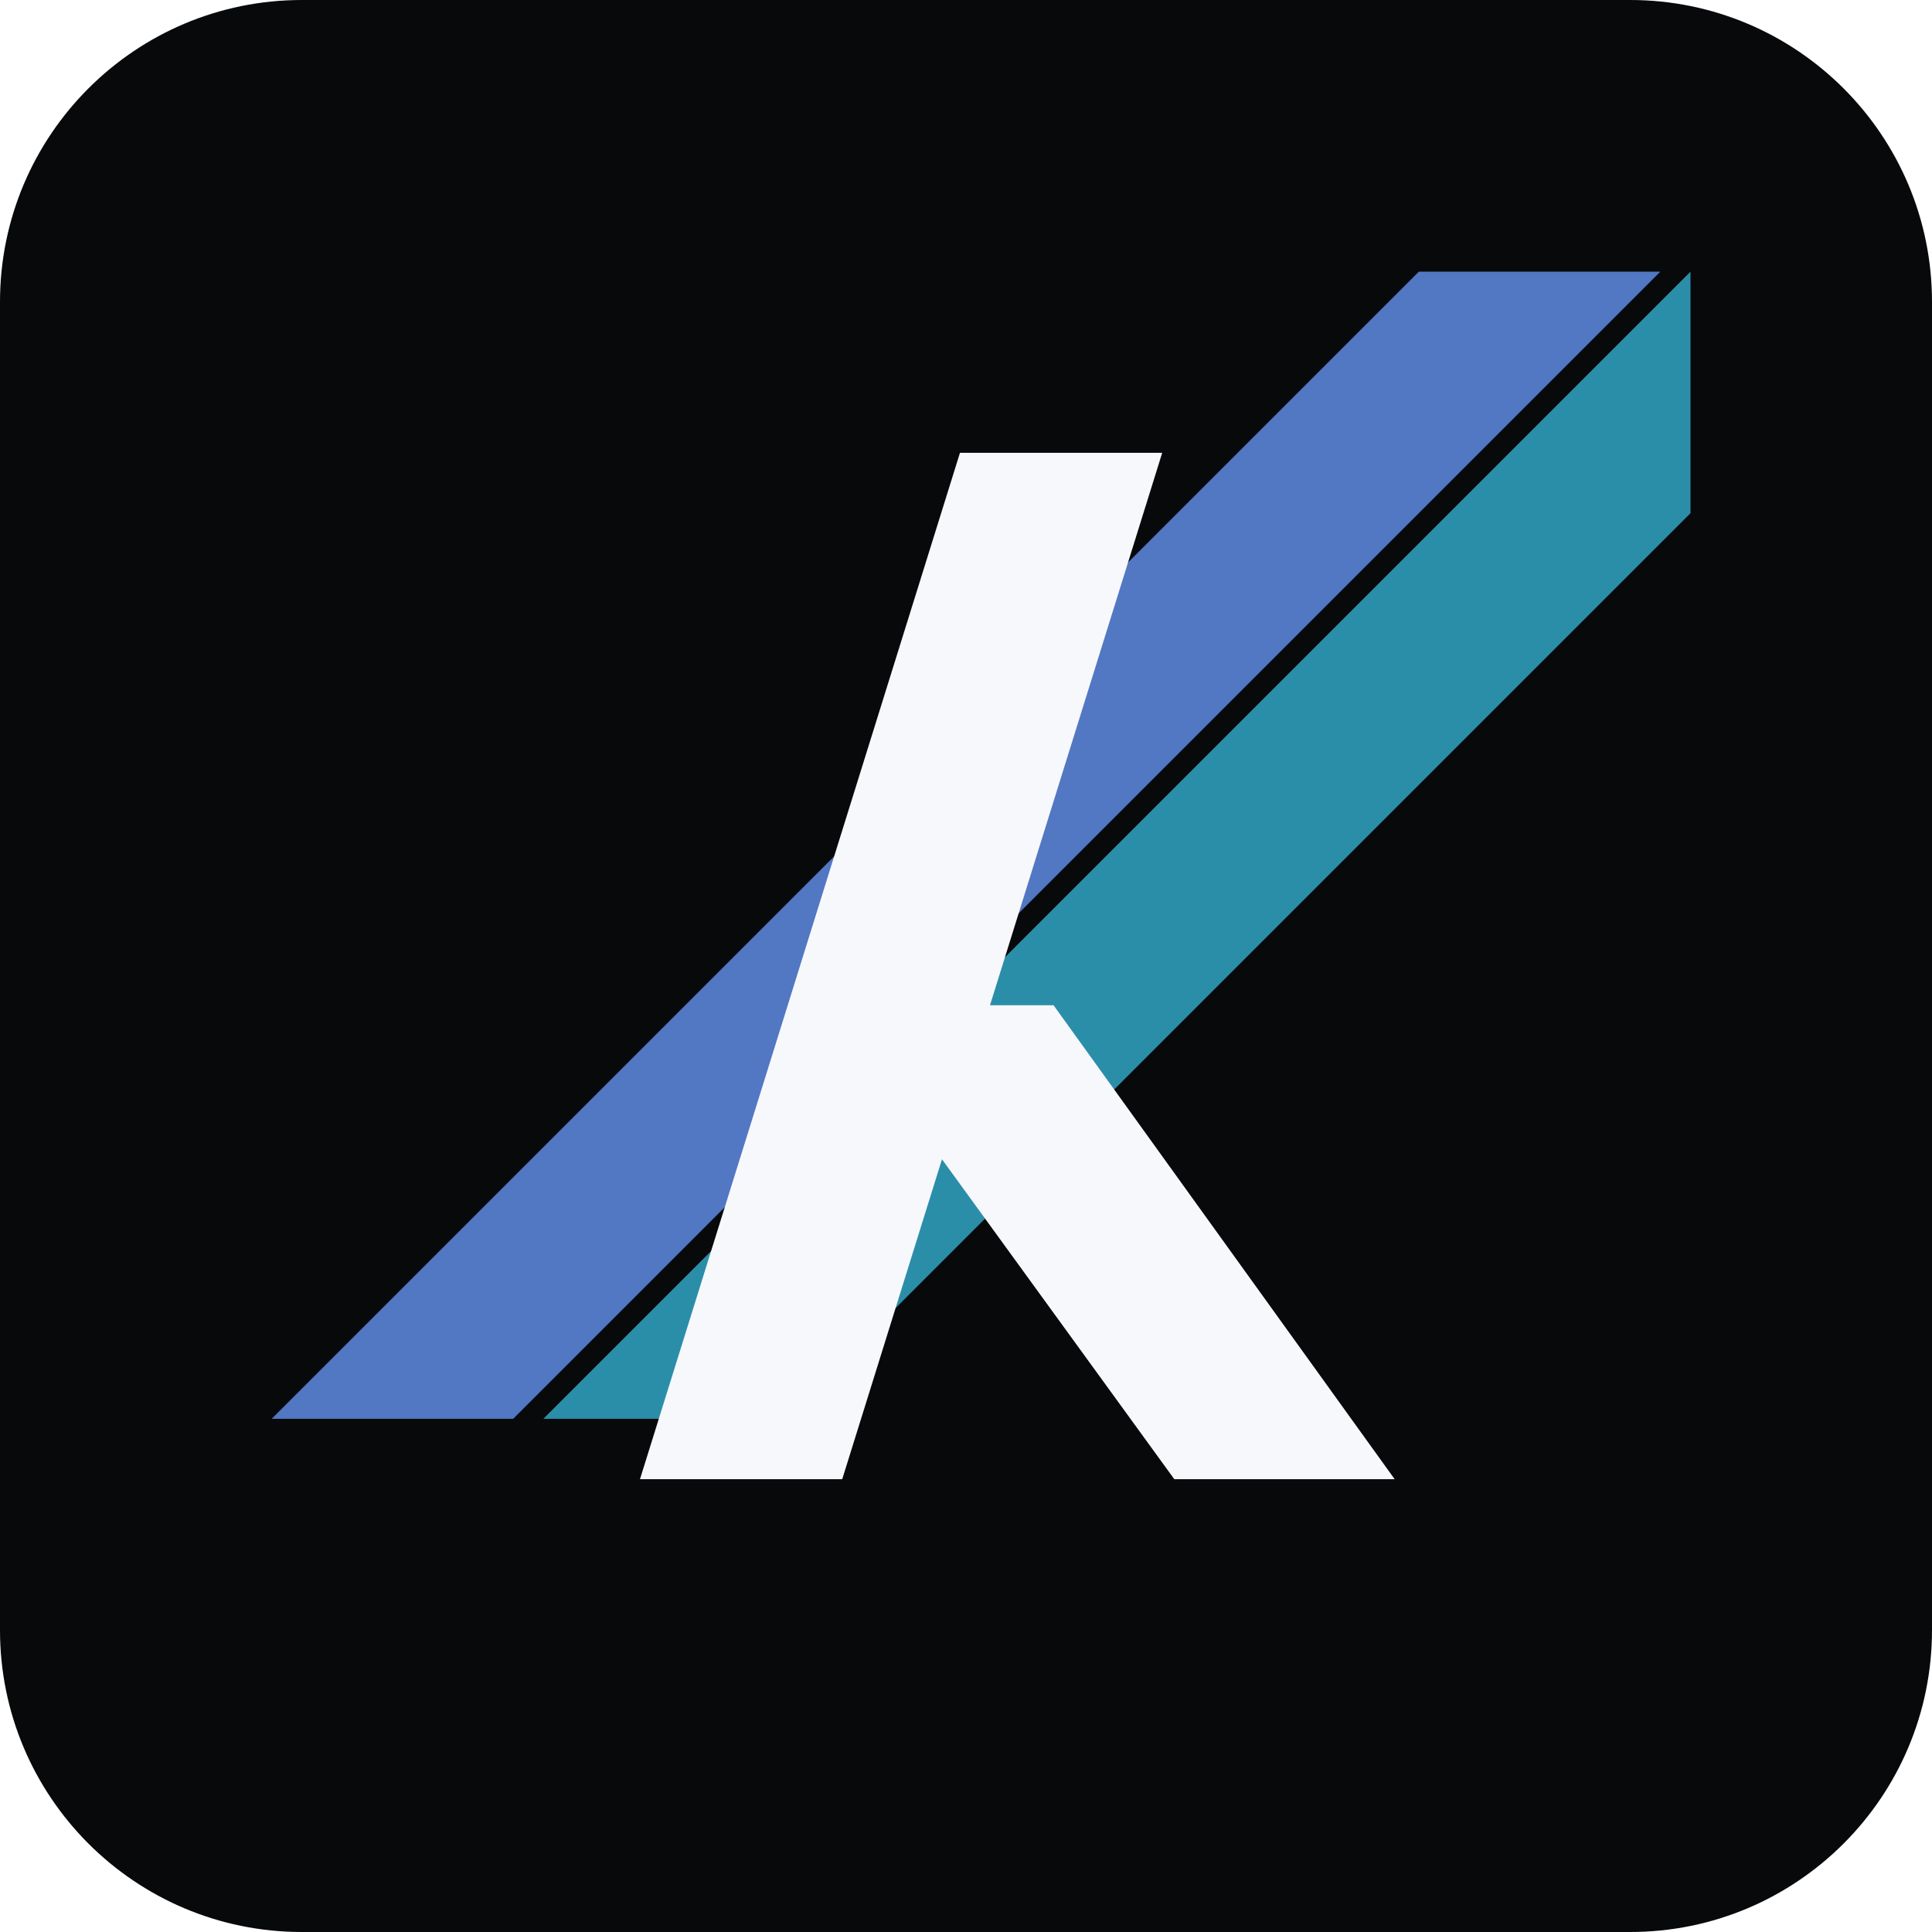
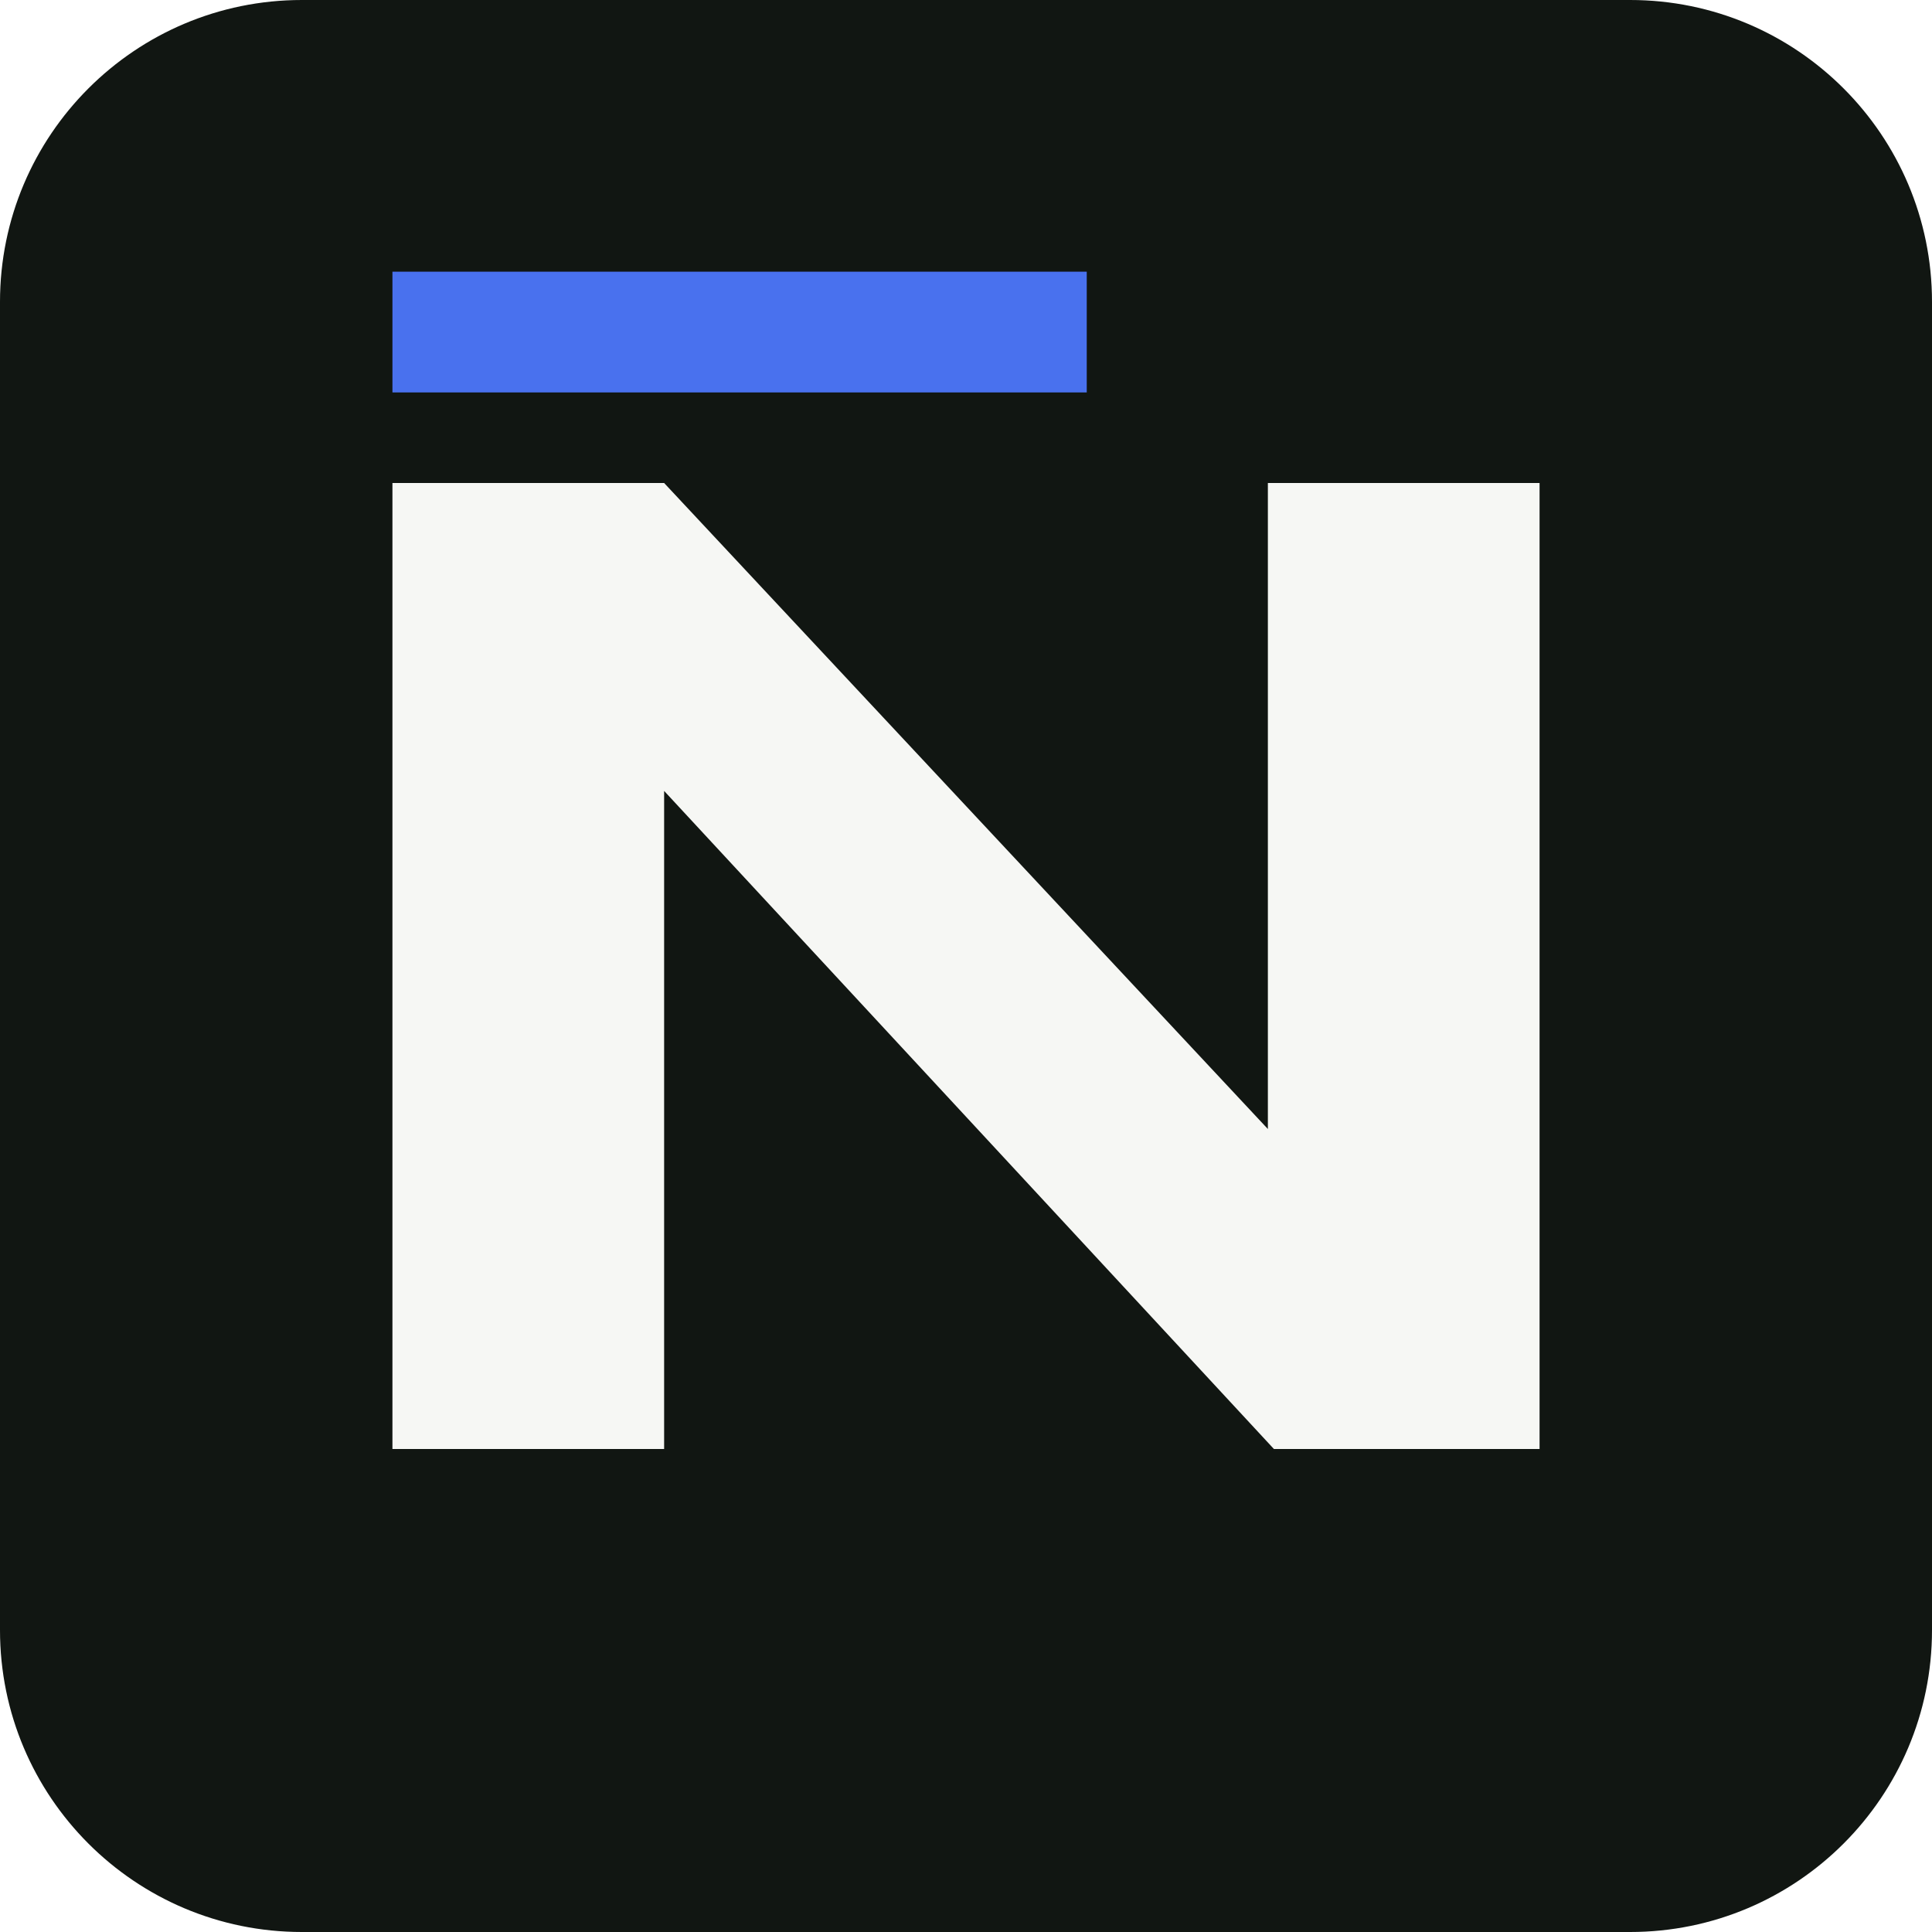
<svg xmlns="http://www.w3.org/2000/svg" viewBox="0 0 64 64" role="img" aria-label="NixBench">
-   <rect width="64" height="64" rx="10" fill="#08090b" />
-   <path d="M9 47 47 9h8L17 47z" fill="#5277c3" />
-   <path d="M18 47 56 9v8L26 47z" fill="#2f9cba" opacity=".9" />
-   <path d="M21.2 49 31.8 15h6.7L27.9 49zm6.3-15.7h7.4L46.2 49h-7.3z" fill="#f7f8fb" />
+   <rect width="64" height="64" rx="10" fill="#111612" />
+   <path d="M13 48V16h9l20 21.4V16h9v32h-8.8L22 26.2V48H13Z" fill="#f6f7f4" />
+   <path d="M13 9h23v4H13z" fill="#4971ee" />
</svg>
